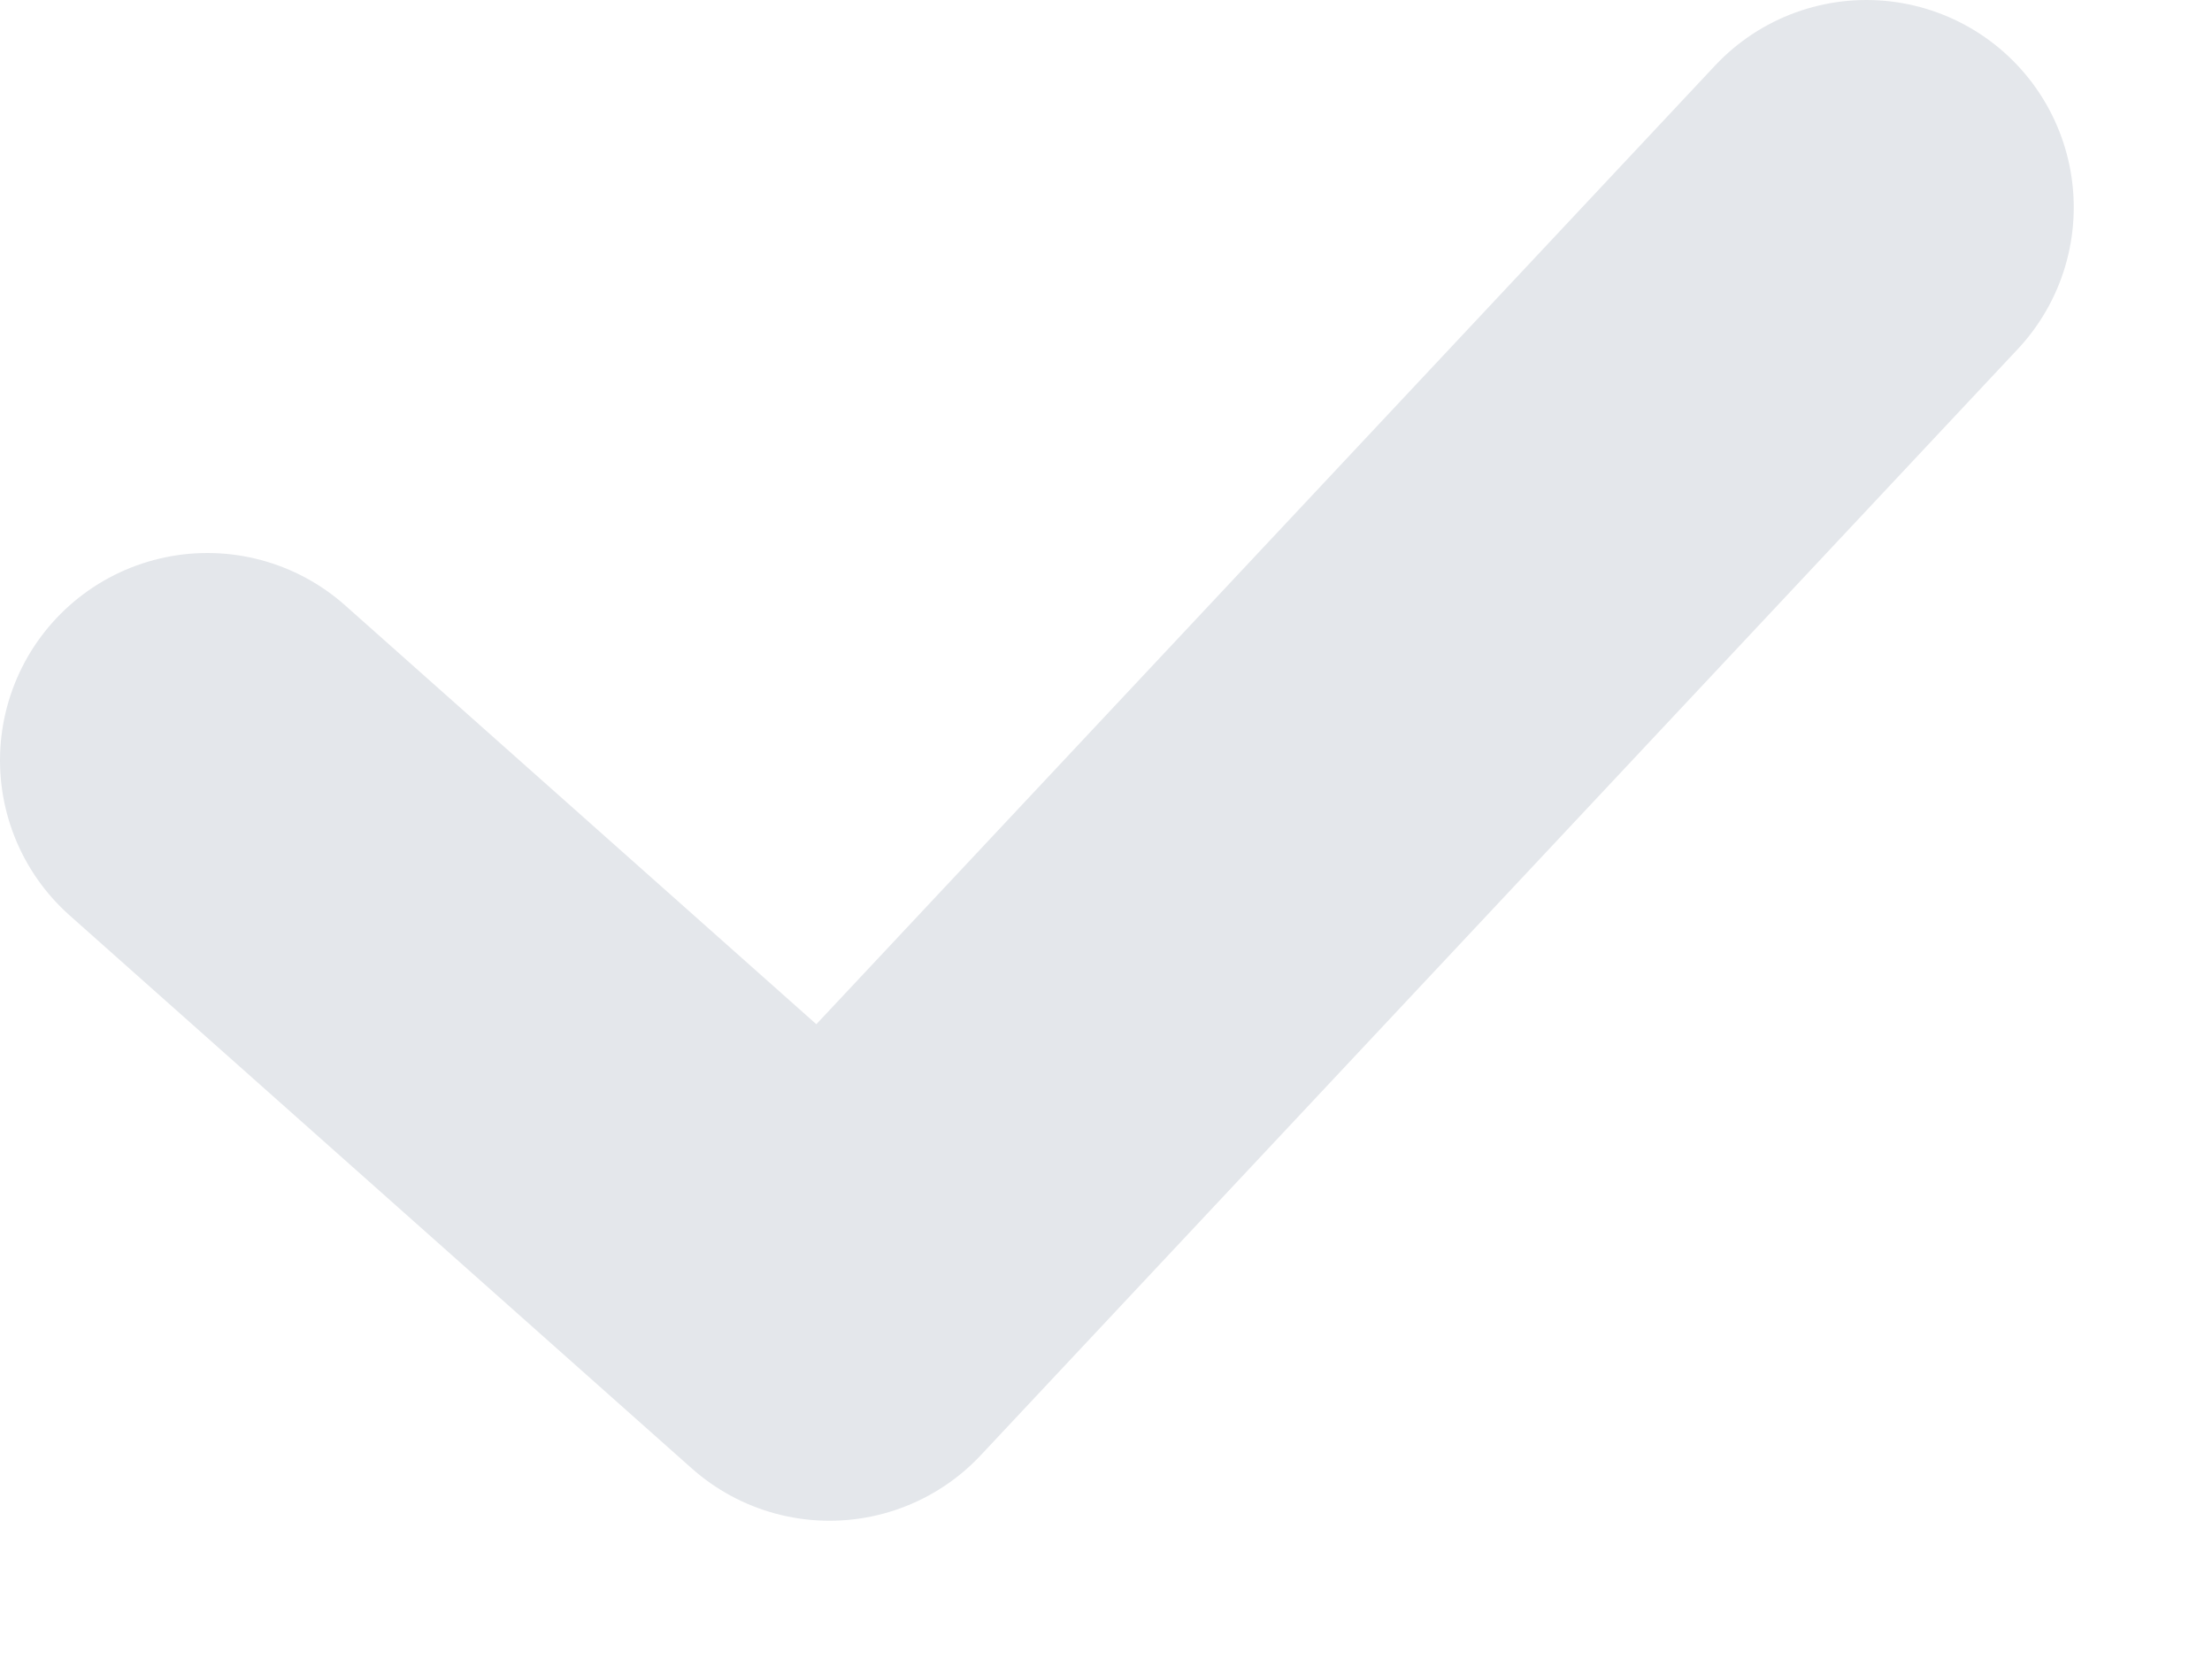
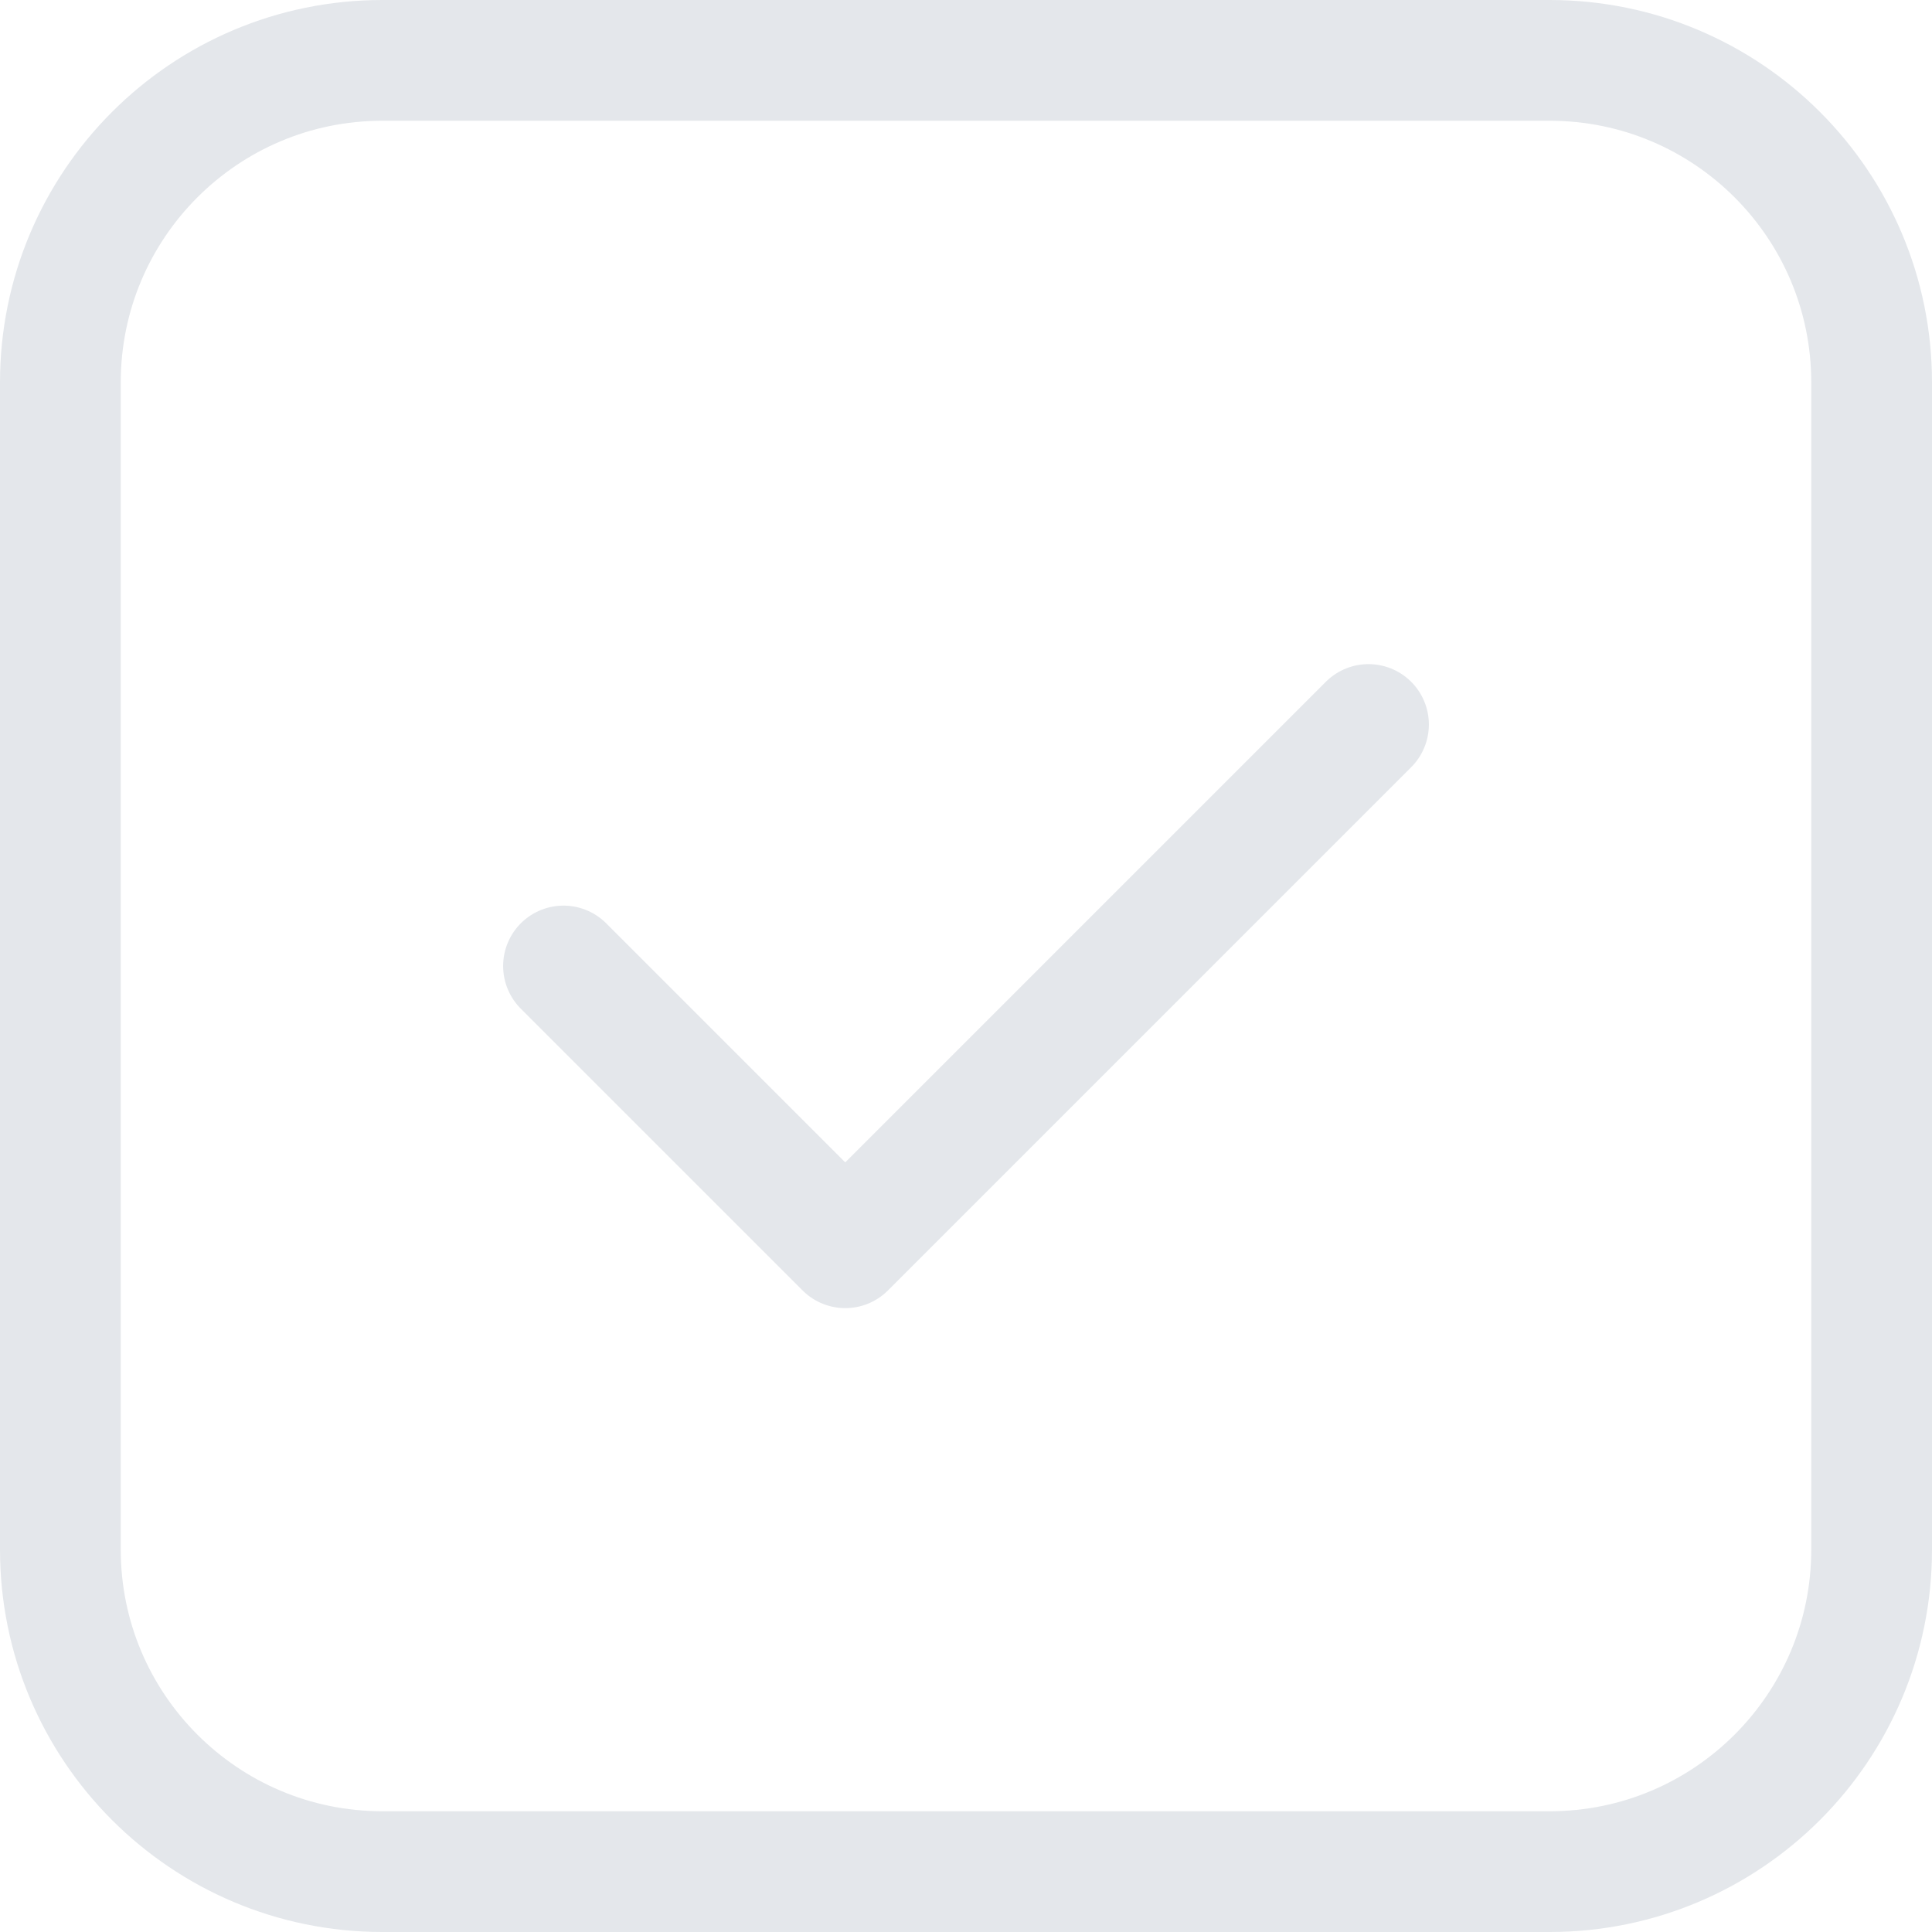
- <svg xmlns="http://www.w3.org/2000/svg" width="8" height="6" viewBox="0 0 8 6" fill="none">
-   <path d="M0.75 2.75L3 4.75L6.75 0.75" stroke="#E4E7EB" stroke-width="1.5" stroke-linecap="round" stroke-linejoin="round" />
+ <svg xmlns="http://www.w3.org/2000/svg" width="24" height="24" viewBox="0 0 24 24" fill="none">
+   <rect x="0.75" y="0.75" width="22.5" height="22.5" rx="4" stroke="#E4E7EB" stroke-width="1.5" />
+   <path d="M7 12L10.5 15.5L17 9" stroke="#E4E7EB" stroke-width="1.5" stroke-linecap="round" stroke-linejoin="round" />
</svg>
